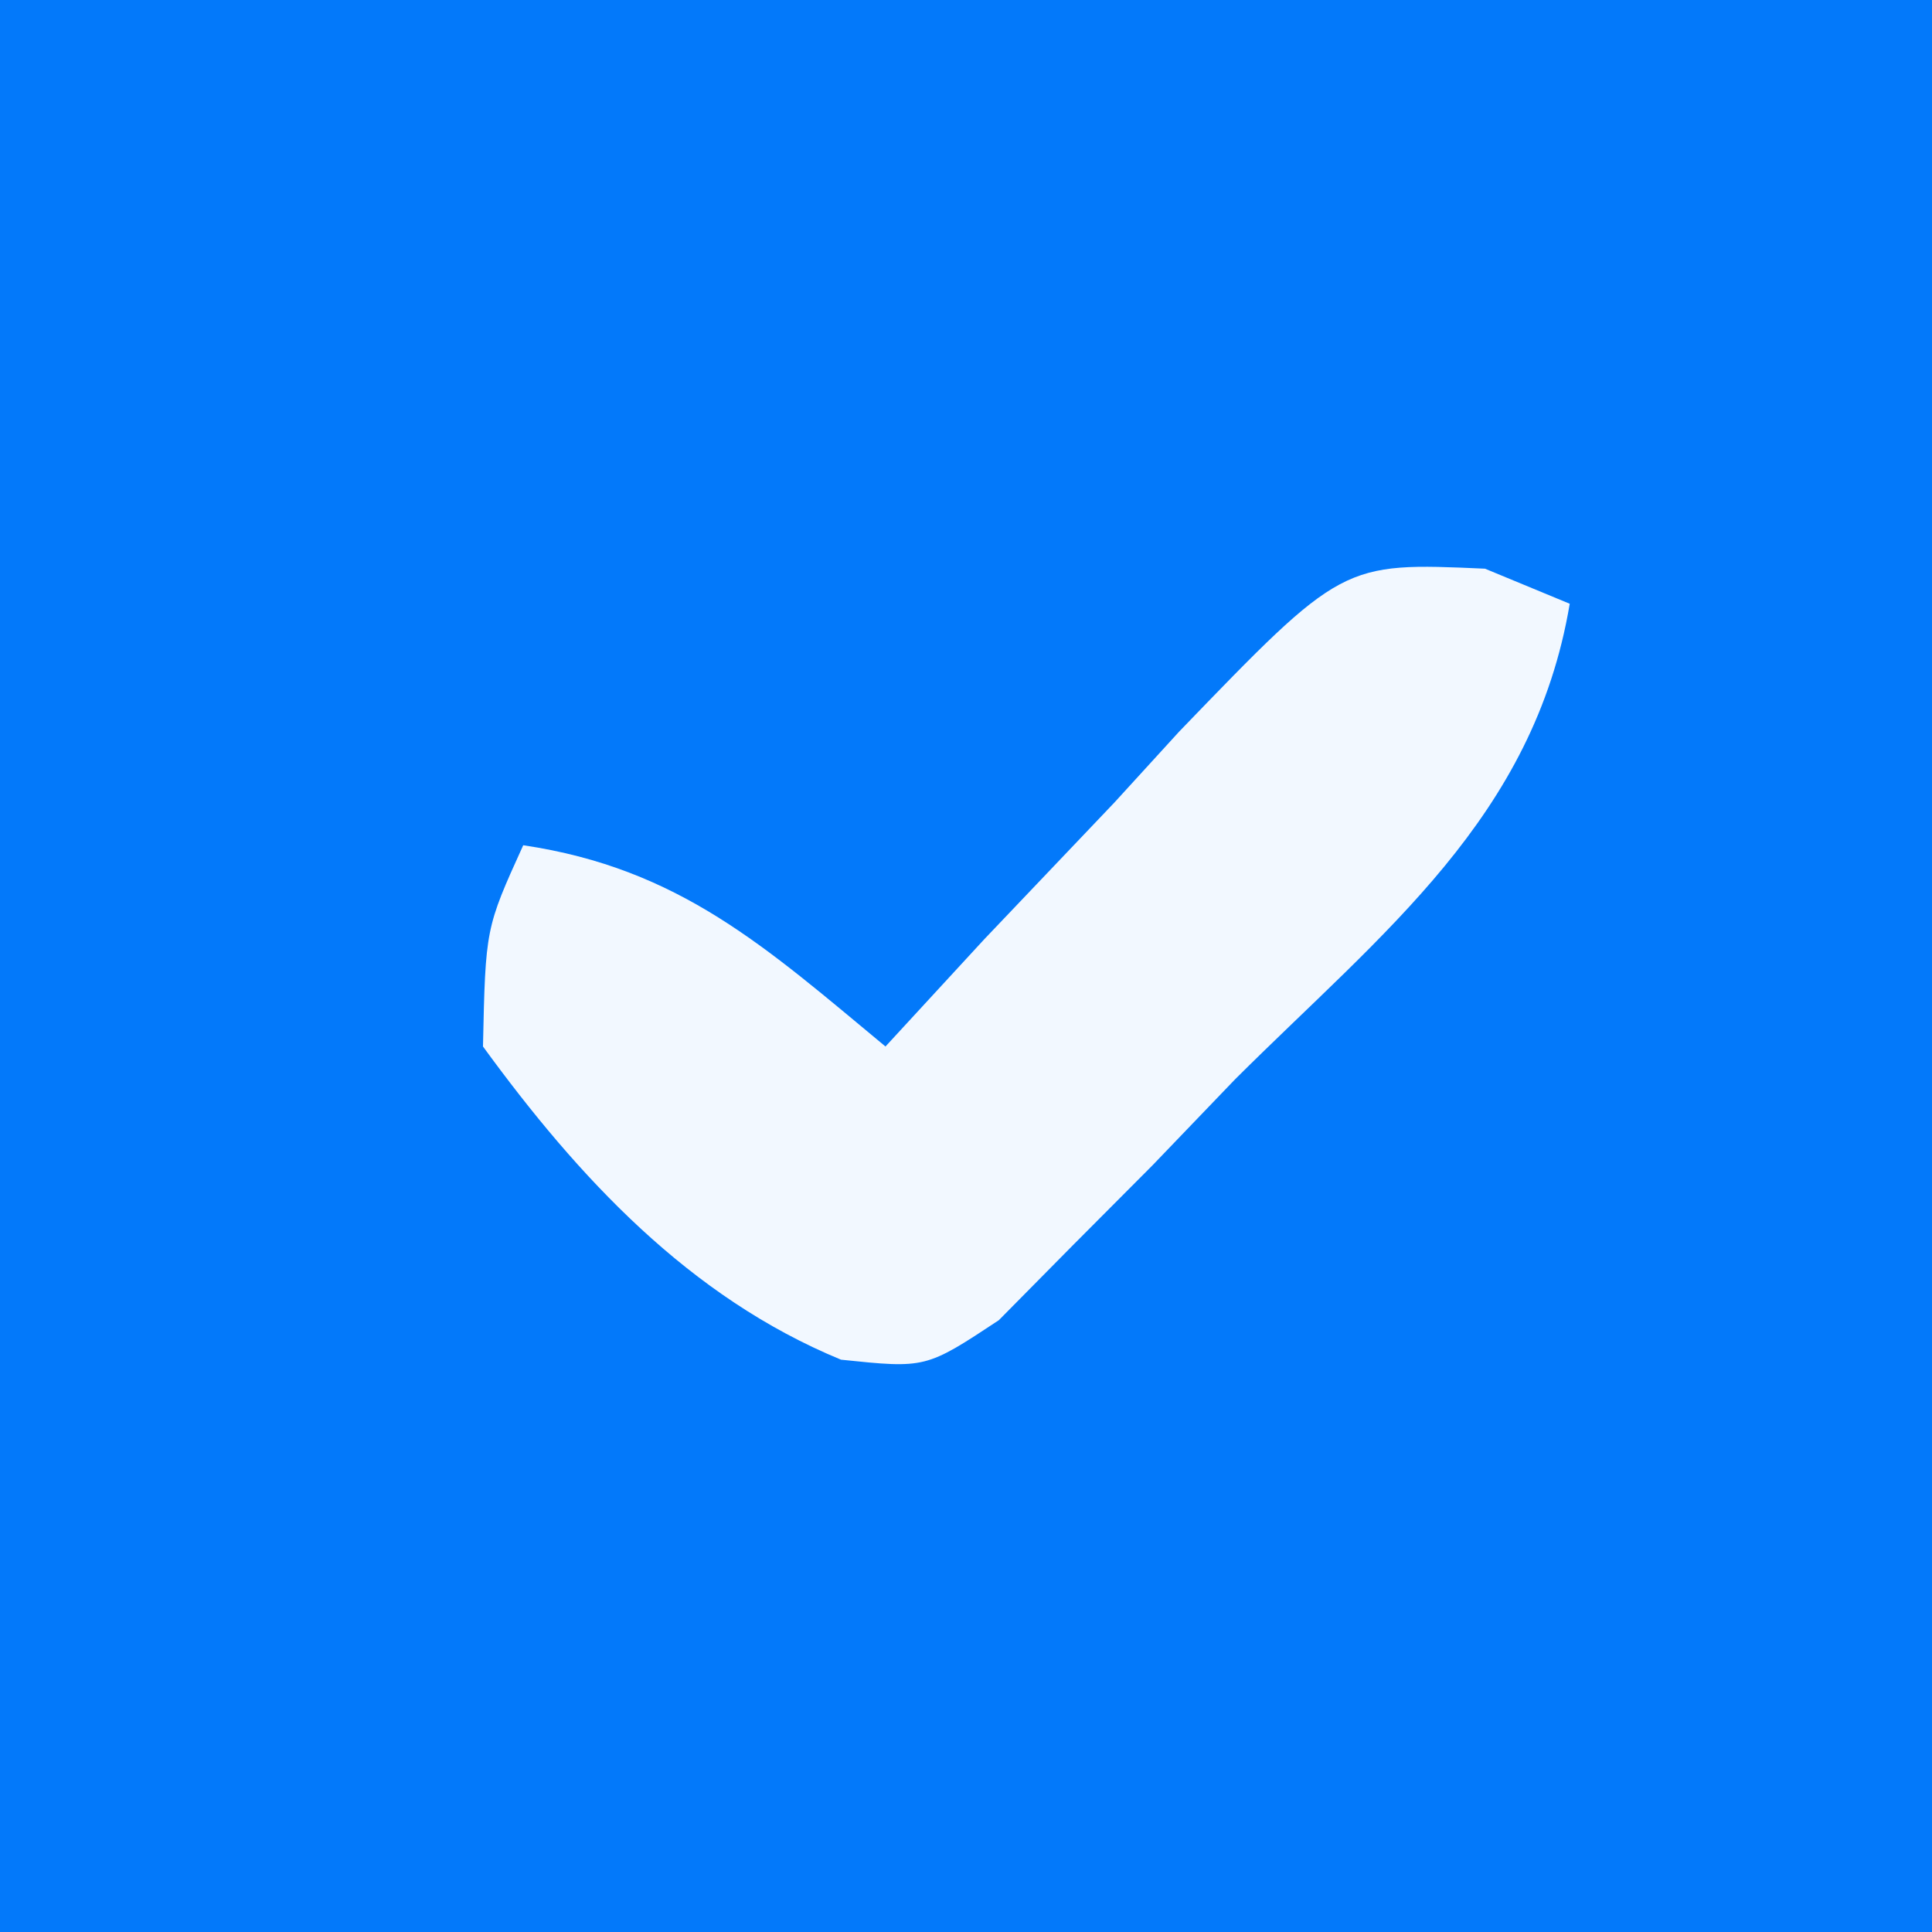
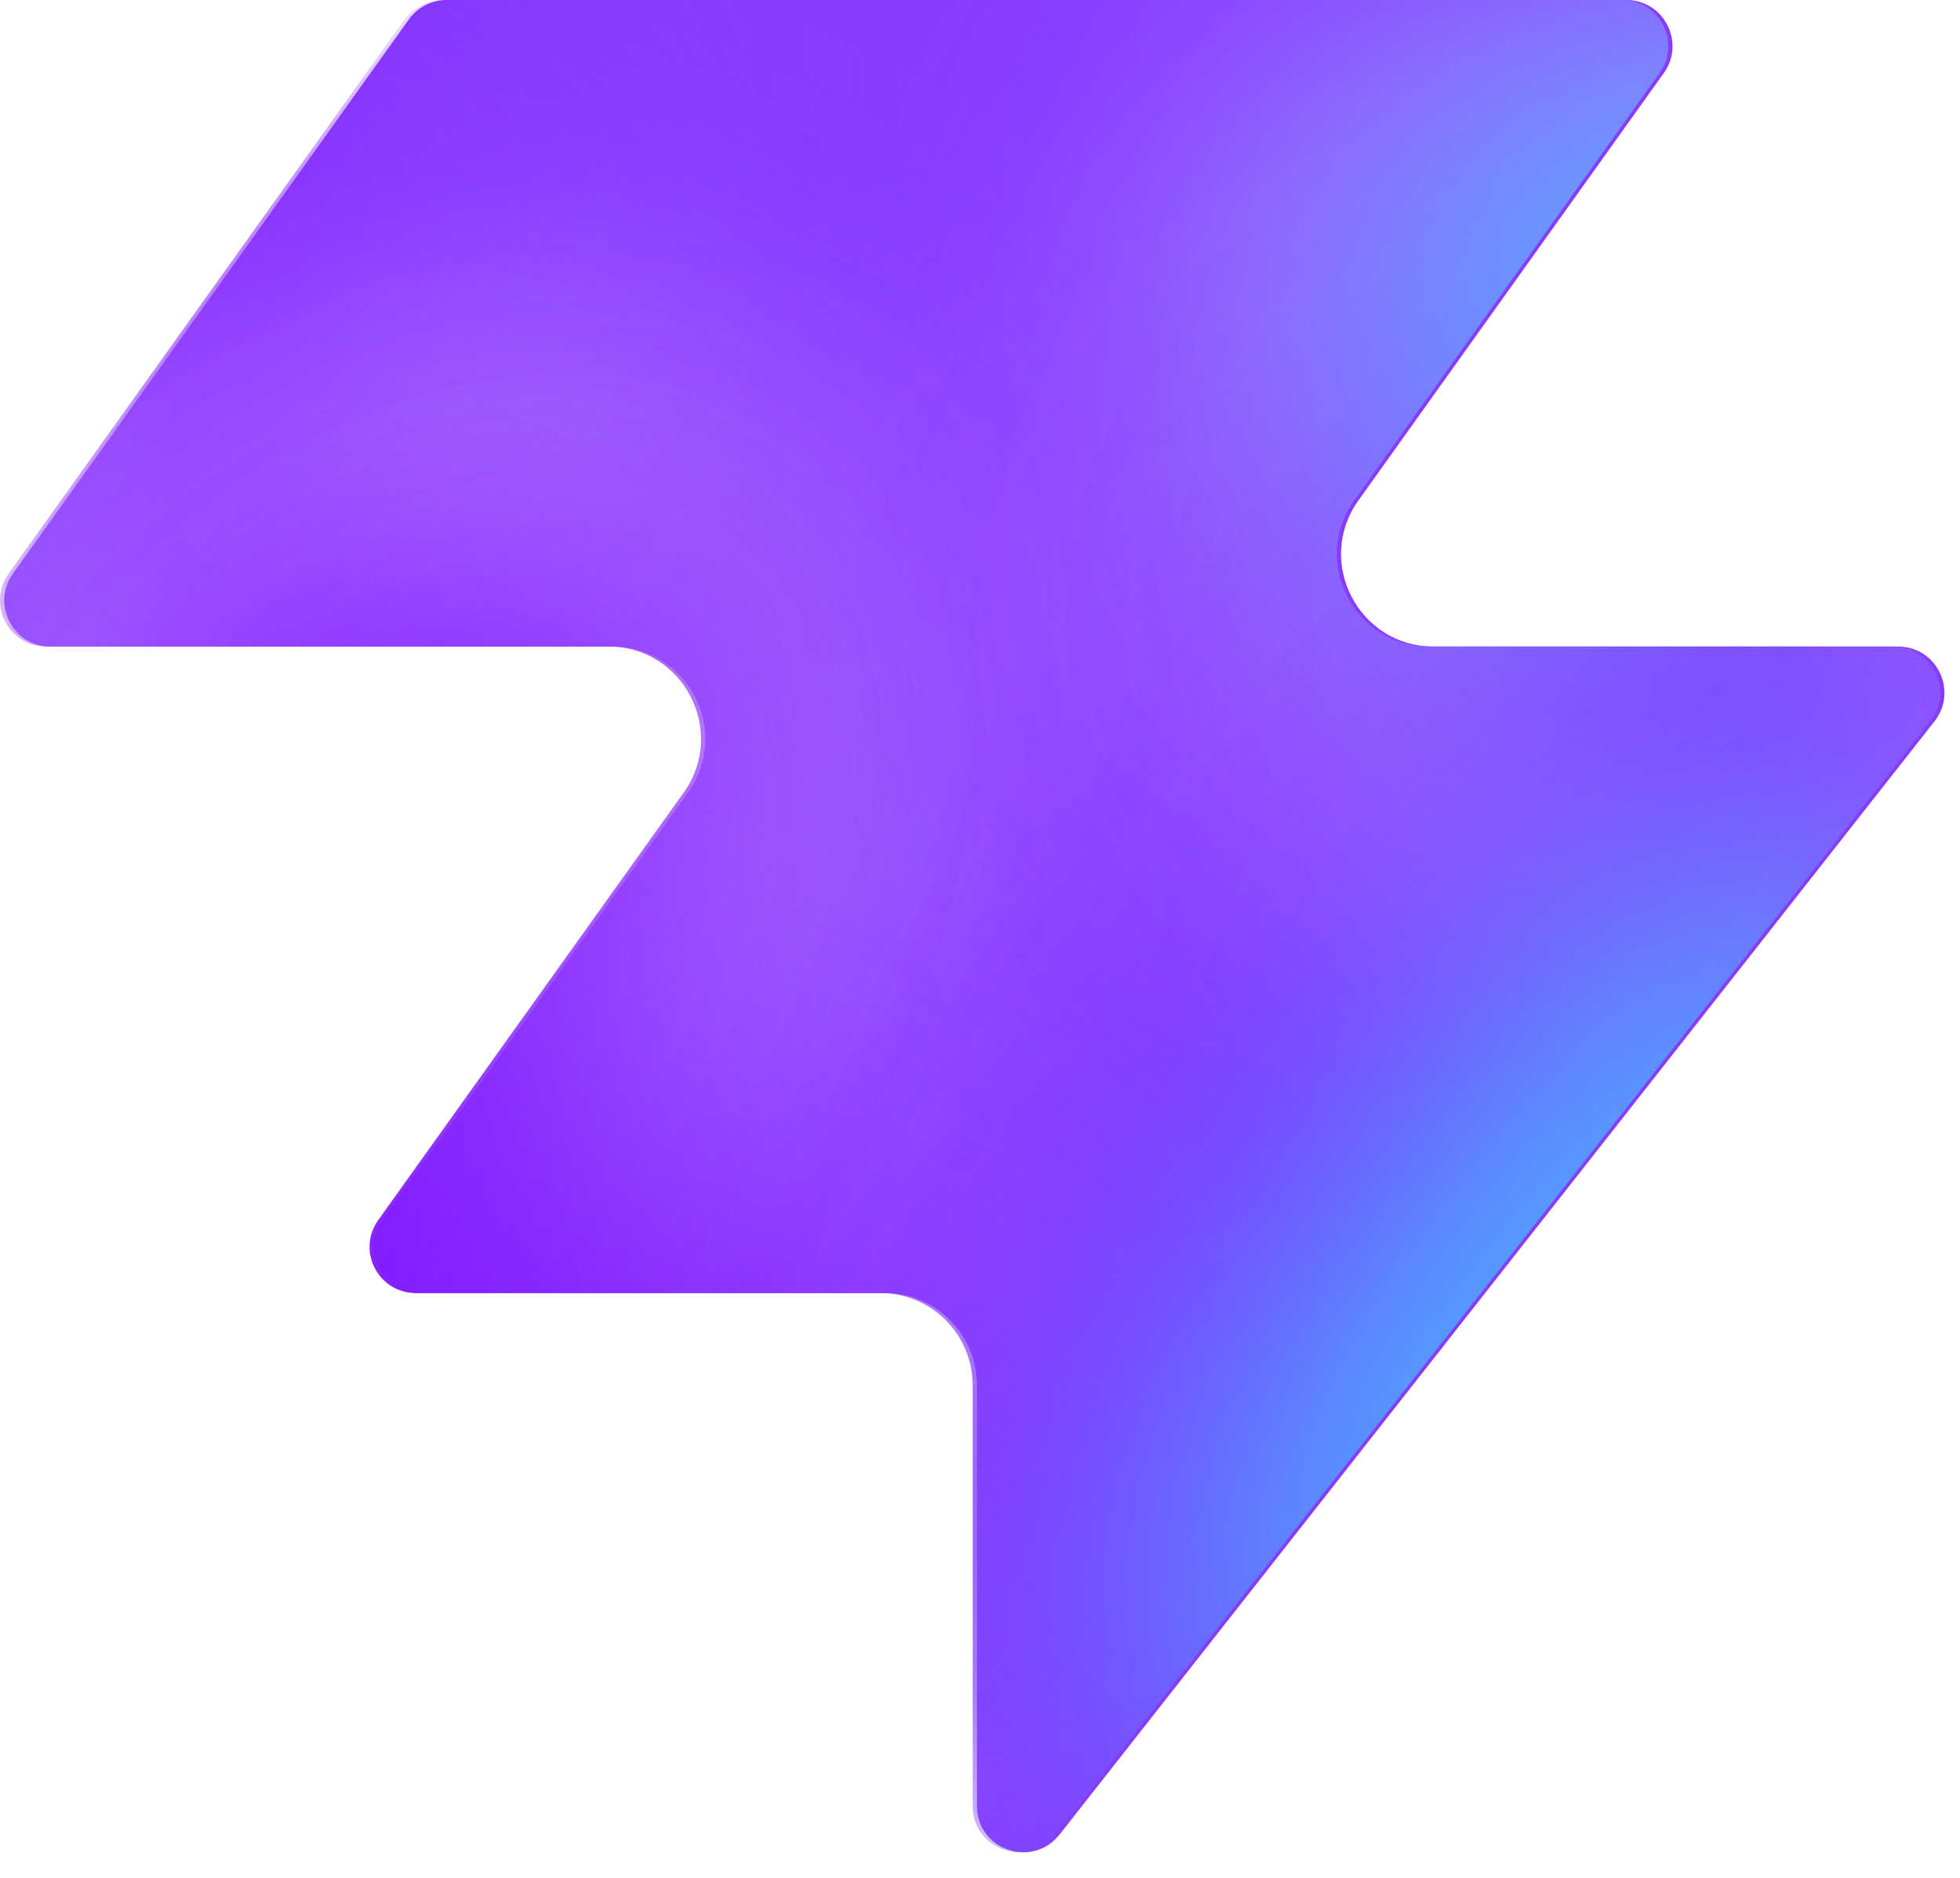
- <svg xmlns="http://www.w3.org/2000/svg" version="1.1" viewBox="0 0 48 48" width="48" height="48">
-   <path d="M0 0 C15.84 0 31.68 0 48 0 C48 15.84 48 31.68 48 48 C32.16 48 16.32 48 0 48 C0 32.16 0 16.32 0 0 Z " transform="translate(0,0)" style="fill: #0379FA;" />
-   <path d="M0 0 C1.042 0.431 1.042 0.431 2.105 0.871 C1.212 6.18 -2.529 9.019 -6.207 12.684 C-6.884 13.389 -7.562 14.095 -8.26 14.822 C-9.249 15.815 -9.249 15.815 -10.258 16.828 C-10.859 17.436 -11.46 18.045 -12.079 18.671 C-13.895 19.871 -13.895 19.871 -16 19.652 C-19.767 18.099 -22.524 15.126 -24.895 11.871 C-24.832 8.934 -24.832 8.934 -23.895 6.871 C-20.009 7.447 -17.864 9.409 -14.895 11.871 C-14.086 10.993 -13.278 10.115 -12.445 9.211 C-11.367 8.076 -10.287 6.942 -9.207 5.809 C-8.677 5.228 -8.146 4.647 -7.6 4.049 C-3.542 -0.158 -3.542 -0.158 0 0 Z " transform="translate(36.89453,14.12891)" style="fill: #F2F8FF;" />
+ <svg xmlns="http://www.w3.org/2000/svg" width="48" height="46" fill="none" viewBox="0 0 48 46">
+   <path fill="#863bff" d="M25.946 44.938c-.664.845-2.021.375-2.021-.698V33.937a2.26 2.26 0 0 0-2.262-2.262H10.287c-.92 0-1.456-1.04-.92-1.788l7.48-10.471c1.07-1.497 0-3.578-1.842-3.578H1.237c-.92 0-1.456-1.04-.92-1.788L10.013.474c.214-.297.556-.474.92-.474h28.894c.92 0 1.456 1.04.92 1.788l-7.48 10.471c-1.07 1.498 0 3.579 1.842 3.579h11.377c.943 0 1.473 1.088.89 1.83L25.947 44.94z" style="fill:#863bff;fill:color(display-p3 .525 .23 1);fill-opacity:1" />
+   <mask id="a" width="48" height="46" x="0" y="0" maskUnits="userSpaceOnUse" style="mask-type:alpha">
+     <path fill="#000" d="M25.842 44.938c-.664.844-2.021.375-2.021-.698V33.937a2.26 2.26 0 0 0-2.262-2.262H10.183c-.92 0-1.456-1.04-.92-1.788l7.48-10.471c1.07-1.498 0-3.579-1.842-3.579H1.133c-.92 0-1.456-1.04-.92-1.787L9.91.473c.214-.297.556-.474.92-.474h28.894c.92 0 1.456 1.04.92 1.788l-7.48 10.471c-1.07 1.498 0 3.578 1.842 3.578h11.377c.943 0 1.473 1.088.89 1.832L25.843 44.94z" style="fill:#000;fill-opacity:1" />
+   </mask>
+   <g mask="url(#a)">
+     <g filter="url(#b)">
+       <ellipse cx="5.508" cy="14.704" fill="#ede6ff" rx="5.508" ry="14.704" style="fill:#ede6ff;fill:color(display-p3 .927 .903 1);fill-opacity:1" transform="matrix(.00324 1 1 -.00324 -4.47 31.516)" />
+     </g>
+     <g filter="url(#c)">
+       <ellipse cx="10.399" cy="29.851" fill="#ede6ff" rx="10.399" ry="29.851" style="fill:#ede6ff;fill:color(display-p3 .927 .903 1);fill-opacity:1" transform="matrix(.00324 1 1 -.00324 -39.328 7.883)" />
+     </g>
+     <g filter="url(#d)">
+       <ellipse cx="5.508" cy="30.487" fill="#7e14ff" rx="5.508" ry="30.487" style="fill:#7e14ff;fill:color(display-p3 .492 .077 1);fill-opacity:1" transform="rotate(89.814 -25.913 -14.639)scale(1 -1)" />
+     </g>
+     <g filter="url(#e)">
+       <ellipse cx="5.508" cy="30.599" fill="#7e14ff" rx="5.508" ry="30.599" style="fill:#7e14ff;fill:color(display-p3 .492 .077 1);fill-opacity:1" transform="rotate(89.814 -32.644 -3.334)scale(1 -1)" />
+     </g>
+     <g filter="url(#f)">
+       <ellipse cx="5.508" cy="30.599" fill="#7e14ff" rx="5.508" ry="30.599" style="fill:#7e14ff;fill:color(display-p3 .492 .077 1);fill-opacity:1" transform="matrix(.00324 1 1 -.00324 -34.34 30.47)" />
+     </g>
+     <g filter="url(#g)">
+       <ellipse cx="14.072" cy="22.078" fill="#ede6ff" rx="14.072" ry="22.078" style="fill:#ede6ff;fill:color(display-p3 .927 .903 1);fill-opacity:1" transform="rotate(93.35 24.506 48.493)scale(-1 1)" />
+     </g>
+     <g filter="url(#h)">
+       <ellipse cx="3.47" cy="21.501" fill="#7e14ff" rx="3.47" ry="21.501" style="fill:#7e14ff;fill:color(display-p3 .492 .077 1);fill-opacity:1" transform="rotate(89.009 28.708 47.59)scale(-1 1)" />
+     </g>
+     <g filter="url(#i)">
+       <ellipse cx="3.47" cy="21.501" fill="#7e14ff" rx="3.47" ry="21.501" style="fill:#7e14ff;fill:color(display-p3 .492 .077 1);fill-opacity:1" transform="rotate(89.009 28.708 47.59)scale(-1 1)" />
+     </g>
+     <g filter="url(#j)">
+       <ellipse cx=".387" cy="8.972" fill="#7e14ff" rx="4.407" ry="29.108" style="fill:#7e14ff;fill:color(display-p3 .492 .077 1);fill-opacity:1" transform="rotate(39.51 .387 8.972)" />
+     </g>
+     <g filter="url(#k)">
+       <ellipse cx="47.523" cy="-6.092" fill="#7e14ff" rx="4.407" ry="29.108" style="fill:#7e14ff;fill:color(display-p3 .492 .077 1);fill-opacity:1" transform="rotate(37.892 47.523 -6.092)" />
+     </g>
+     <g filter="url(#l)">
+       <ellipse cx="41.412" cy="6.333" fill="#47bfff" rx="5.971" ry="9.665" style="fill:#47bfff;fill:color(display-p3 .28 .748 1);fill-opacity:1" transform="rotate(37.892 41.412 6.333)" />
+     </g>
+     <g filter="url(#m)">
+       <ellipse cx="-1.879" cy="38.332" fill="#7e14ff" rx="4.407" ry="29.108" style="fill:#7e14ff;fill:color(display-p3 .492 .077 1);fill-opacity:1" transform="rotate(37.892 -1.88 38.332)" />
+     </g>
+     <g filter="url(#n)">
+       <ellipse cx="-1.879" cy="38.332" fill="#7e14ff" rx="4.407" ry="29.108" style="fill:#7e14ff;fill:color(display-p3 .492 .077 1);fill-opacity:1" transform="rotate(37.892 -1.88 38.332)" />
+     </g>
+     <g filter="url(#o)">
+       <ellipse cx="35.651" cy="29.907" fill="#7e14ff" rx="4.407" ry="29.108" style="fill:#7e14ff;fill:color(display-p3 .492 .077 1);fill-opacity:1" transform="rotate(37.892 35.651 29.907)" />
+     </g>
+     <g filter="url(#p)">
+       <ellipse cx="38.418" cy="32.4" fill="#47bfff" rx="5.971" ry="15.297" style="fill:#47bfff;fill:color(display-p3 .28 .748 1);fill-opacity:1" transform="rotate(37.892 38.418 32.4)" />
+     </g>
+   </g>
+   <defs>
+     <filter id="b" width="60.045" height="41.654" x="-19.77" y="16.149" color-interpolation-filters="sRGB" filterUnits="userSpaceOnUse">
+       <feFlood flood-opacity="0" result="BackgroundImageFix" />
+       <feBlend in="SourceGraphic" in2="BackgroundImageFix" result="shape" />
+       <feGaussianBlur result="effect1_foregroundBlur_2002_17158" stdDeviation="7.659" />
+     </filter>
+     <filter id="c" width="90.34" height="51.437" x="-54.613" y="-7.533" color-interpolation-filters="sRGB" filterUnits="userSpaceOnUse">
+       <feFlood flood-opacity="0" result="BackgroundImageFix" />
+       <feBlend in="SourceGraphic" in2="BackgroundImageFix" result="shape" />
+       <feGaussianBlur result="effect1_foregroundBlur_2002_17158" stdDeviation="7.659" />
+     </filter>
+     <filter id="d" width="79.355" height="29.4" x="-49.64" y="2.03" color-interpolation-filters="sRGB" filterUnits="userSpaceOnUse">
+       <feFlood flood-opacity="0" result="BackgroundImageFix" />
+       <feBlend in="SourceGraphic" in2="BackgroundImageFix" result="shape" />
+       <feGaussianBlur result="effect1_foregroundBlur_2002_17158" stdDeviation="4.596" />
+     </filter>
+     <filter id="e" width="79.579" height="29.4" x="-45.045" y="20.029" color-interpolation-filters="sRGB" filterUnits="userSpaceOnUse">
+       <feFlood flood-opacity="0" result="BackgroundImageFix" />
+       <feBlend in="SourceGraphic" in2="BackgroundImageFix" result="shape" />
+       <feGaussianBlur result="effect1_foregroundBlur_2002_17158" stdDeviation="4.596" />
+     </filter>
+     <filter id="f" width="79.579" height="29.4" x="-43.513" y="21.178" color-interpolation-filters="sRGB" filterUnits="userSpaceOnUse">
+       <feFlood flood-opacity="0" result="BackgroundImageFix" />
+       <feBlend in="SourceGraphic" in2="BackgroundImageFix" result="shape" />
+       <feGaussianBlur result="effect1_foregroundBlur_2002_17158" stdDeviation="4.596" />
+     </filter>
+     <filter id="g" width="74.749" height="58.852" x="15.756" y="-17.901" color-interpolation-filters="sRGB" filterUnits="userSpaceOnUse">
+       <feFlood flood-opacity="0" result="BackgroundImageFix" />
+       <feBlend in="SourceGraphic" in2="BackgroundImageFix" result="shape" />
+       <feGaussianBlur result="effect1_foregroundBlur_2002_17158" stdDeviation="7.659" />
+     </filter>
+     <filter id="h" width="61.377" height="25.362" x="23.548" y="2.284" color-interpolation-filters="sRGB" filterUnits="userSpaceOnUse">
+       <feFlood flood-opacity="0" result="BackgroundImageFix" />
+       <feBlend in="SourceGraphic" in2="BackgroundImageFix" result="shape" />
+       <feGaussianBlur result="effect1_foregroundBlur_2002_17158" stdDeviation="4.596" />
+     </filter>
+     <filter id="i" width="61.377" height="25.362" x="23.548" y="2.284" color-interpolation-filters="sRGB" filterUnits="userSpaceOnUse">
+       <feFlood flood-opacity="0" result="BackgroundImageFix" />
+       <feBlend in="SourceGraphic" in2="BackgroundImageFix" result="shape" />
+       <feGaussianBlur result="effect1_foregroundBlur_2002_17158" stdDeviation="4.596" />
+     </filter>
+     <filter id="j" width="56.045" height="63.649" x="-27.636" y="-22.853" color-interpolation-filters="sRGB" filterUnits="userSpaceOnUse">
+       <feFlood flood-opacity="0" result="BackgroundImageFix" />
+       <feBlend in="SourceGraphic" in2="BackgroundImageFix" result="shape" />
+       <feGaussianBlur result="effect1_foregroundBlur_2002_17158" stdDeviation="4.596" />
+     </filter>
+     <filter id="k" width="54.814" height="64.646" x="20.116" y="-38.415" color-interpolation-filters="sRGB" filterUnits="userSpaceOnUse">
+       <feFlood flood-opacity="0" result="BackgroundImageFix" />
+       <feBlend in="SourceGraphic" in2="BackgroundImageFix" result="shape" />
+       <feGaussianBlur result="effect1_foregroundBlur_2002_17158" stdDeviation="4.596" />
+     </filter>
+     <filter id="l" width="33.541" height="35.313" x="24.641" y="-11.323" color-interpolation-filters="sRGB" filterUnits="userSpaceOnUse">
+       <feFlood flood-opacity="0" result="BackgroundImageFix" />
+       <feBlend in="SourceGraphic" in2="BackgroundImageFix" result="shape" />
+       <feGaussianBlur result="effect1_foregroundBlur_2002_17158" stdDeviation="4.596" />
+     </filter>
+     <filter id="m" width="54.814" height="64.646" x="-29.286" y="6.009" color-interpolation-filters="sRGB" filterUnits="userSpaceOnUse">
+       <feFlood flood-opacity="0" result="BackgroundImageFix" />
+       <feBlend in="SourceGraphic" in2="BackgroundImageFix" result="shape" />
+       <feGaussianBlur result="effect1_foregroundBlur_2002_17158" stdDeviation="4.596" />
+     </filter>
+     <filter id="n" width="54.814" height="64.646" x="-29.286" y="6.009" color-interpolation-filters="sRGB" filterUnits="userSpaceOnUse">
+       <feFlood flood-opacity="0" result="BackgroundImageFix" />
+       <feBlend in="SourceGraphic" in2="BackgroundImageFix" result="shape" />
+       <feGaussianBlur result="effect1_foregroundBlur_2002_17158" stdDeviation="4.596" />
+     </filter>
+     <filter id="o" width="54.814" height="64.646" x="8.244" y="-2.416" color-interpolation-filters="sRGB" filterUnits="userSpaceOnUse">
+       <feFlood flood-opacity="0" result="BackgroundImageFix" />
+       <feBlend in="SourceGraphic" in2="BackgroundImageFix" result="shape" />
+       <feGaussianBlur result="effect1_foregroundBlur_2002_17158" stdDeviation="4.596" />
+     </filter>
+     <filter id="p" width="39.409" height="43.623" x="18.713" y="10.588" color-interpolation-filters="sRGB" filterUnits="userSpaceOnUse">
+       <feFlood flood-opacity="0" result="BackgroundImageFix" />
+       <feBlend in="SourceGraphic" in2="BackgroundImageFix" result="shape" />
+       <feGaussianBlur result="effect1_foregroundBlur_2002_17158" stdDeviation="4.596" />
+     </filter>
+   </defs>
</svg>
